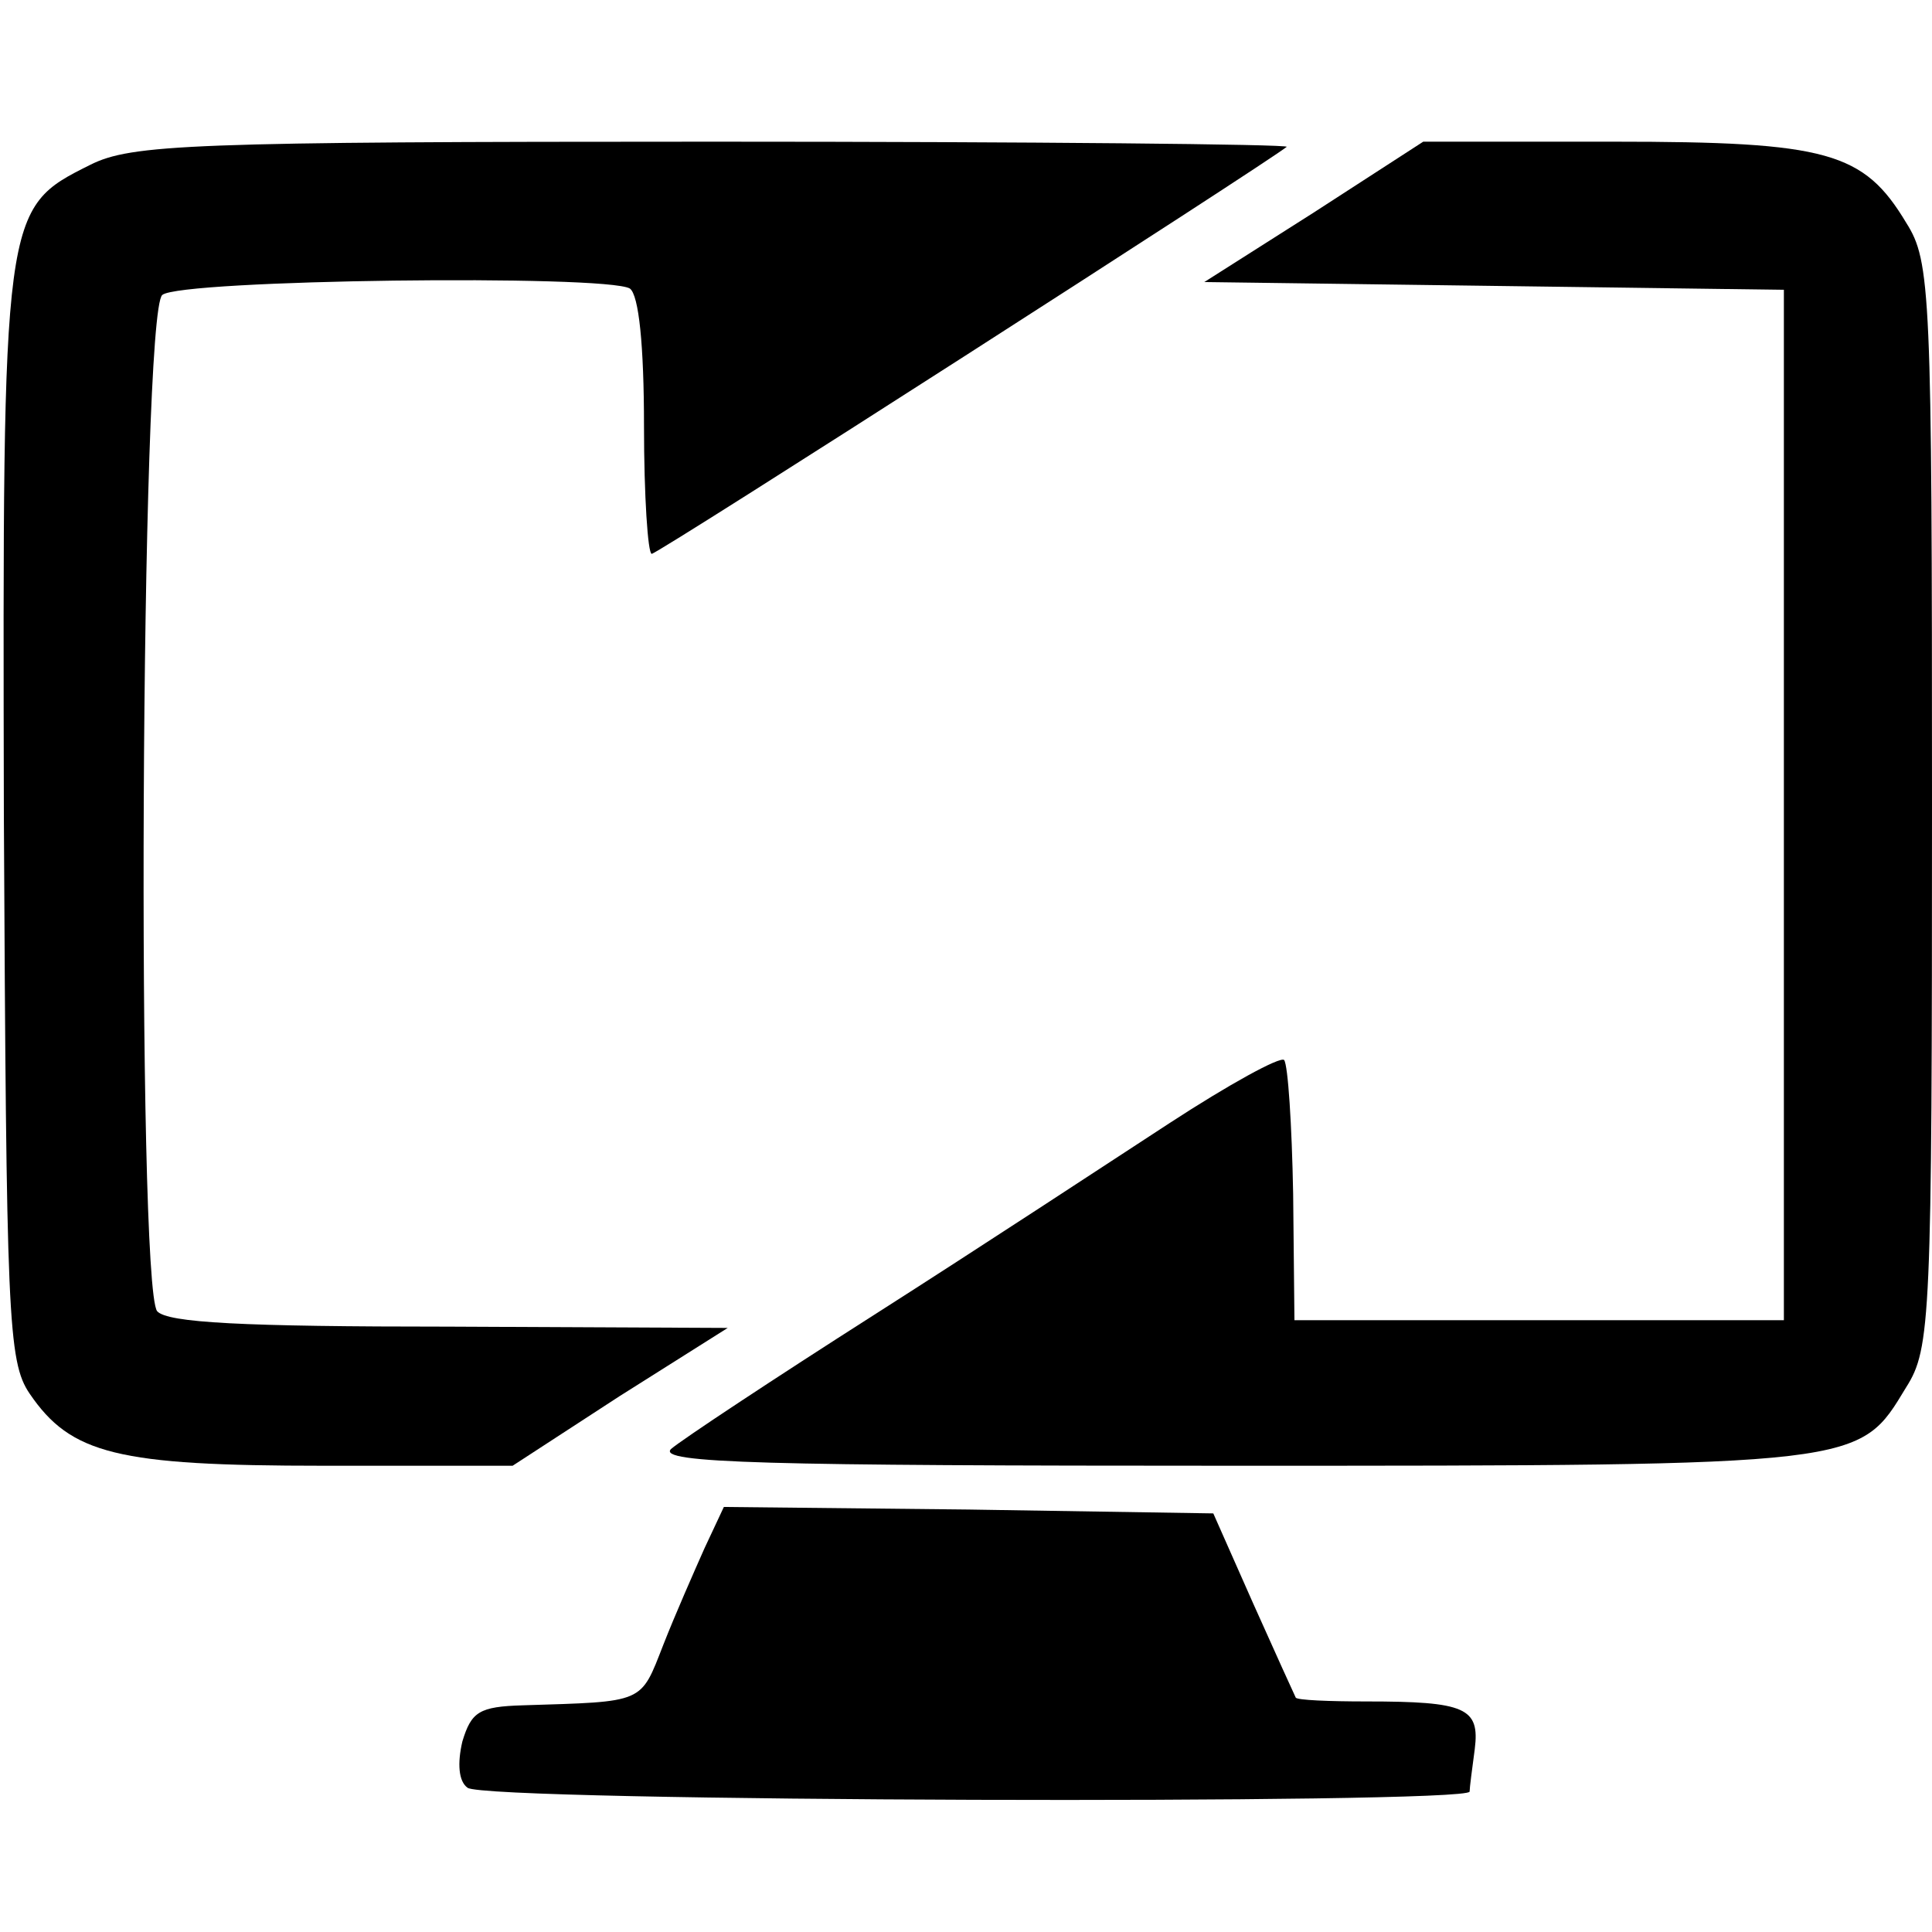
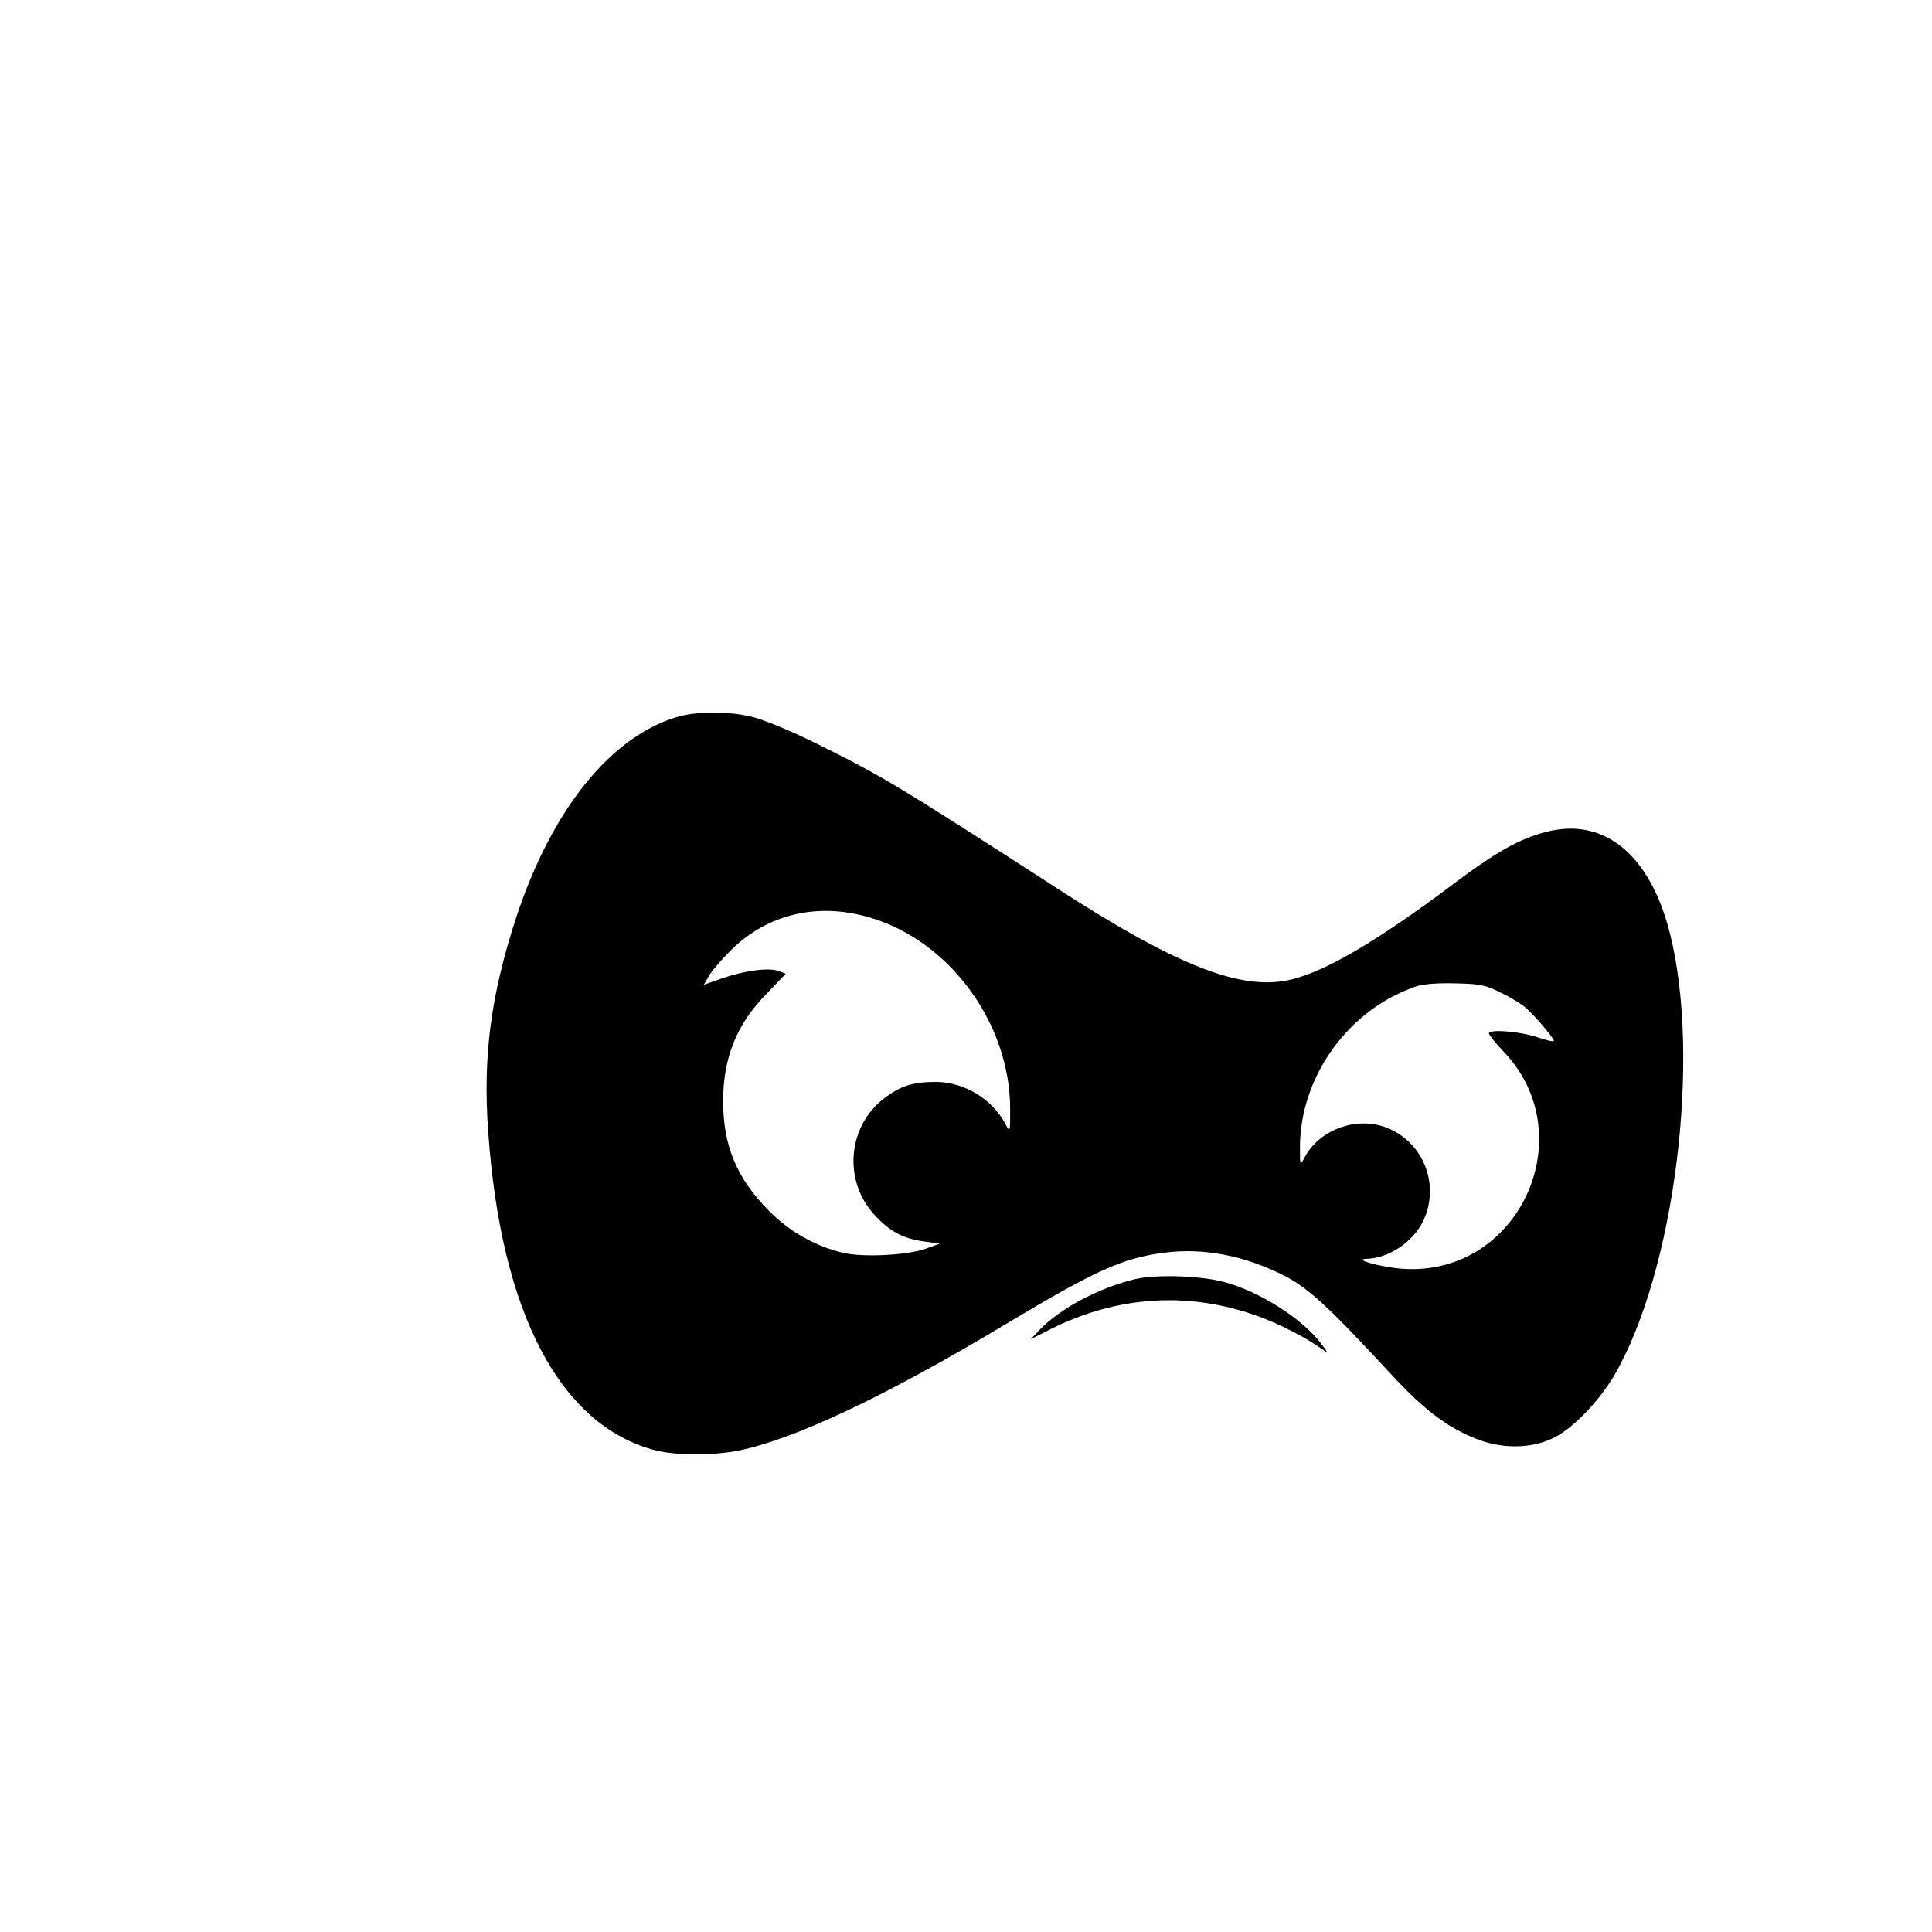
- <svg xmlns="http://www.w3.org/2000/svg" version="1.0" width="150pt" height="150pt" viewBox="0 0 150 150" preserveAspectRatio="xMidYMid meet">
-   <g transform="translate(0,150) scale(0.1,-0.1)" fill="#000000" stroke="none">
-     <path d="M70 1372 c-68 -34 -68 -34 -67 -505 2 -389 3 -424 20 -449 32 -47 68 -56 228 -56 l147 0 83 54 84 53 -216 1 c-161 0 -219 3 -227 12 -16 21 -13 775 4 789 14 12 344 16 363 5 7 -5 11 -44 11 -107 0 -54 3 -99 6 -99 5 0 480 305 493 316 2 2 -198 4 -445 4 -407 0 -452 -2 -484 -18z" />
-     <path d="M1020 1335 l-85 -54 225 -3 225 -3 0 -400 0 -400 -190 0 -190 0 -1 98 c-1 54 -4 100 -7 104 -3 3 -43 -19 -89 -49 -46 -30 -148 -97 -228 -148 -80 -51 -151 -98 -159 -105 -11 -11 73 -13 435 -13 493 0 487 0 524 61 19 30 20 53 20 452 0 399 -1 422 -20 452 -33 55 -61 63 -227 63 l-148 0 -85 -55z" />
-     <path d="M547 298 c-8 -18 -23 -52 -32 -75 -18 -46 -14 -44 -109 -47 -34 -1 -40 -5 -47 -28 -4 -17 -3 -31 4 -36 13 -11 777 -13 778 -3 0 3 2 18 4 33 4 32 -7 37 -84 37 -29 0 -54 1 -55 3 -1 2 -16 35 -33 73 l-31 70 -190 3 -190 2 -15 -32z" />
+ <svg xmlns="http://www.w3.org/2000/svg" version="1.0" width="700pt" height="700pt" viewBox="0 0 700 700" preserveAspectRatio="xMidYMid meet">
+   <g transform="translate(0,700) scale(0.1,-0.1)" fill="#000000" stroke="none">
+     <path d="M2463 4405 c-246 -67 -464 -336 -594 -733 -91 -280 -120 -501 -100 -774 46 -655 260 -1063 606 -1153 75 -19 213 -19 305 0 205 43 532 198 965 458 324 194 421 238 571 258 145 19 294 -10 439 -84 86 -44 165 -118 388 -359 118 -128 205 -193 313 -234 95 -36 204 -32 282 11 68 37 158 132 211 222 219 377 316 1151 201 1603 -72 284 -238 420 -447 366 -97 -24 -185 -74 -348 -197 -266 -199 -451 -308 -577 -338 -179 -43 -412 48 -849 331 -576 372 -633 407 -881 529 -94 46 -188 84 -228 93 -84 19 -187 19 -257 1z m657 -721 c303 -71 540 -379 540 -703 0 -84 0 -85 -16 -56 -47 92 -150 155 -253 155 -83 0 -128 -14 -187 -59 -132 -100 -150 -296 -38 -420 56 -62 105 -89 182 -99 l57 -8 -50 -18 c-66 -24 -226 -32 -296 -16 -103 23 -198 77 -274 154 -115 116 -165 235 -165 396 0 158 49 280 160 392 l67 70 -26 10 c-35 13 -120 2 -203 -26 l-68 -24 18 31 c9 17 44 58 77 91 125 126 296 173 475 130z m2321 -282 c35 -17 75 -42 89 -55 34 -30 100 -109 100 -118 0 -4 -26 1 -57 12 -57 20 -165 31 -178 17 -4 -3 18 -31 47 -62 300 -304 63 -824 -362 -793 -78 6 -181 35 -129 36 80 2 166 59 204 134 63 128 7 282 -123 338 -111 48 -251 -1 -306 -106 -16 -30 -16 -30 -16 40 1 257 179 501 424 582 26 8 78 12 142 10 90 -2 106 -6 165 -35z" />
+     <path d="M4115 2366 c-132 -31 -275 -107 -350 -186 l-30 -32 73 37 c243 121 501 137 753 45 74 -27 169 -75 229 -118 23 -16 23 -15 -5 22 -68 89 -222 187 -350 221 -84 23 -245 28 -320 11z" />
  </g>
</svg>
